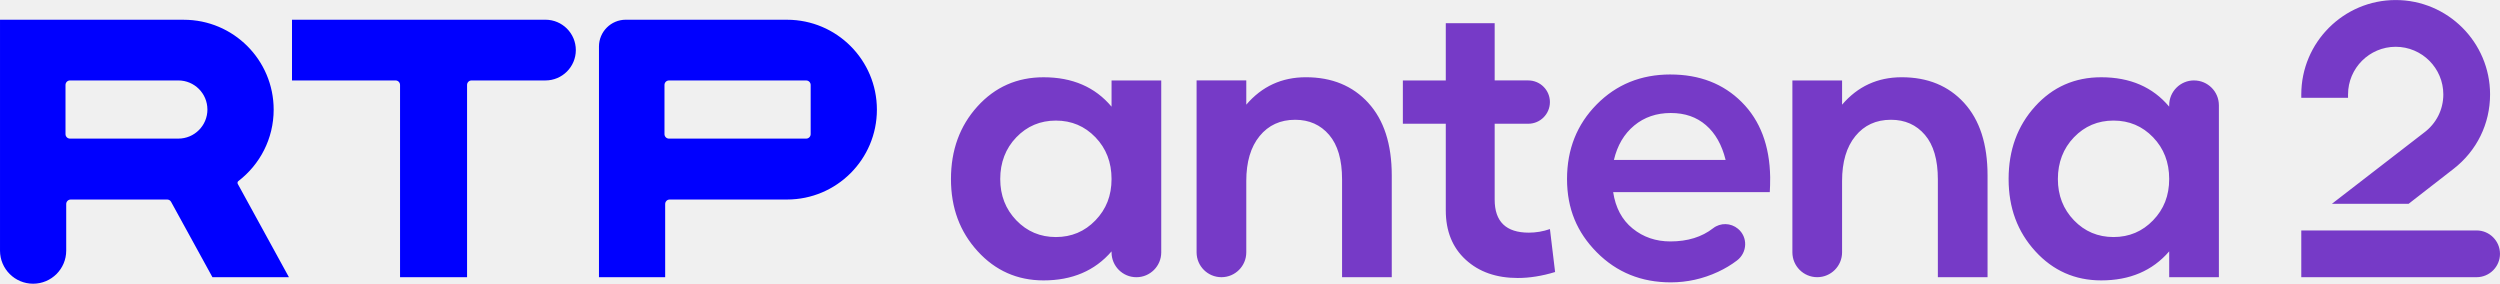
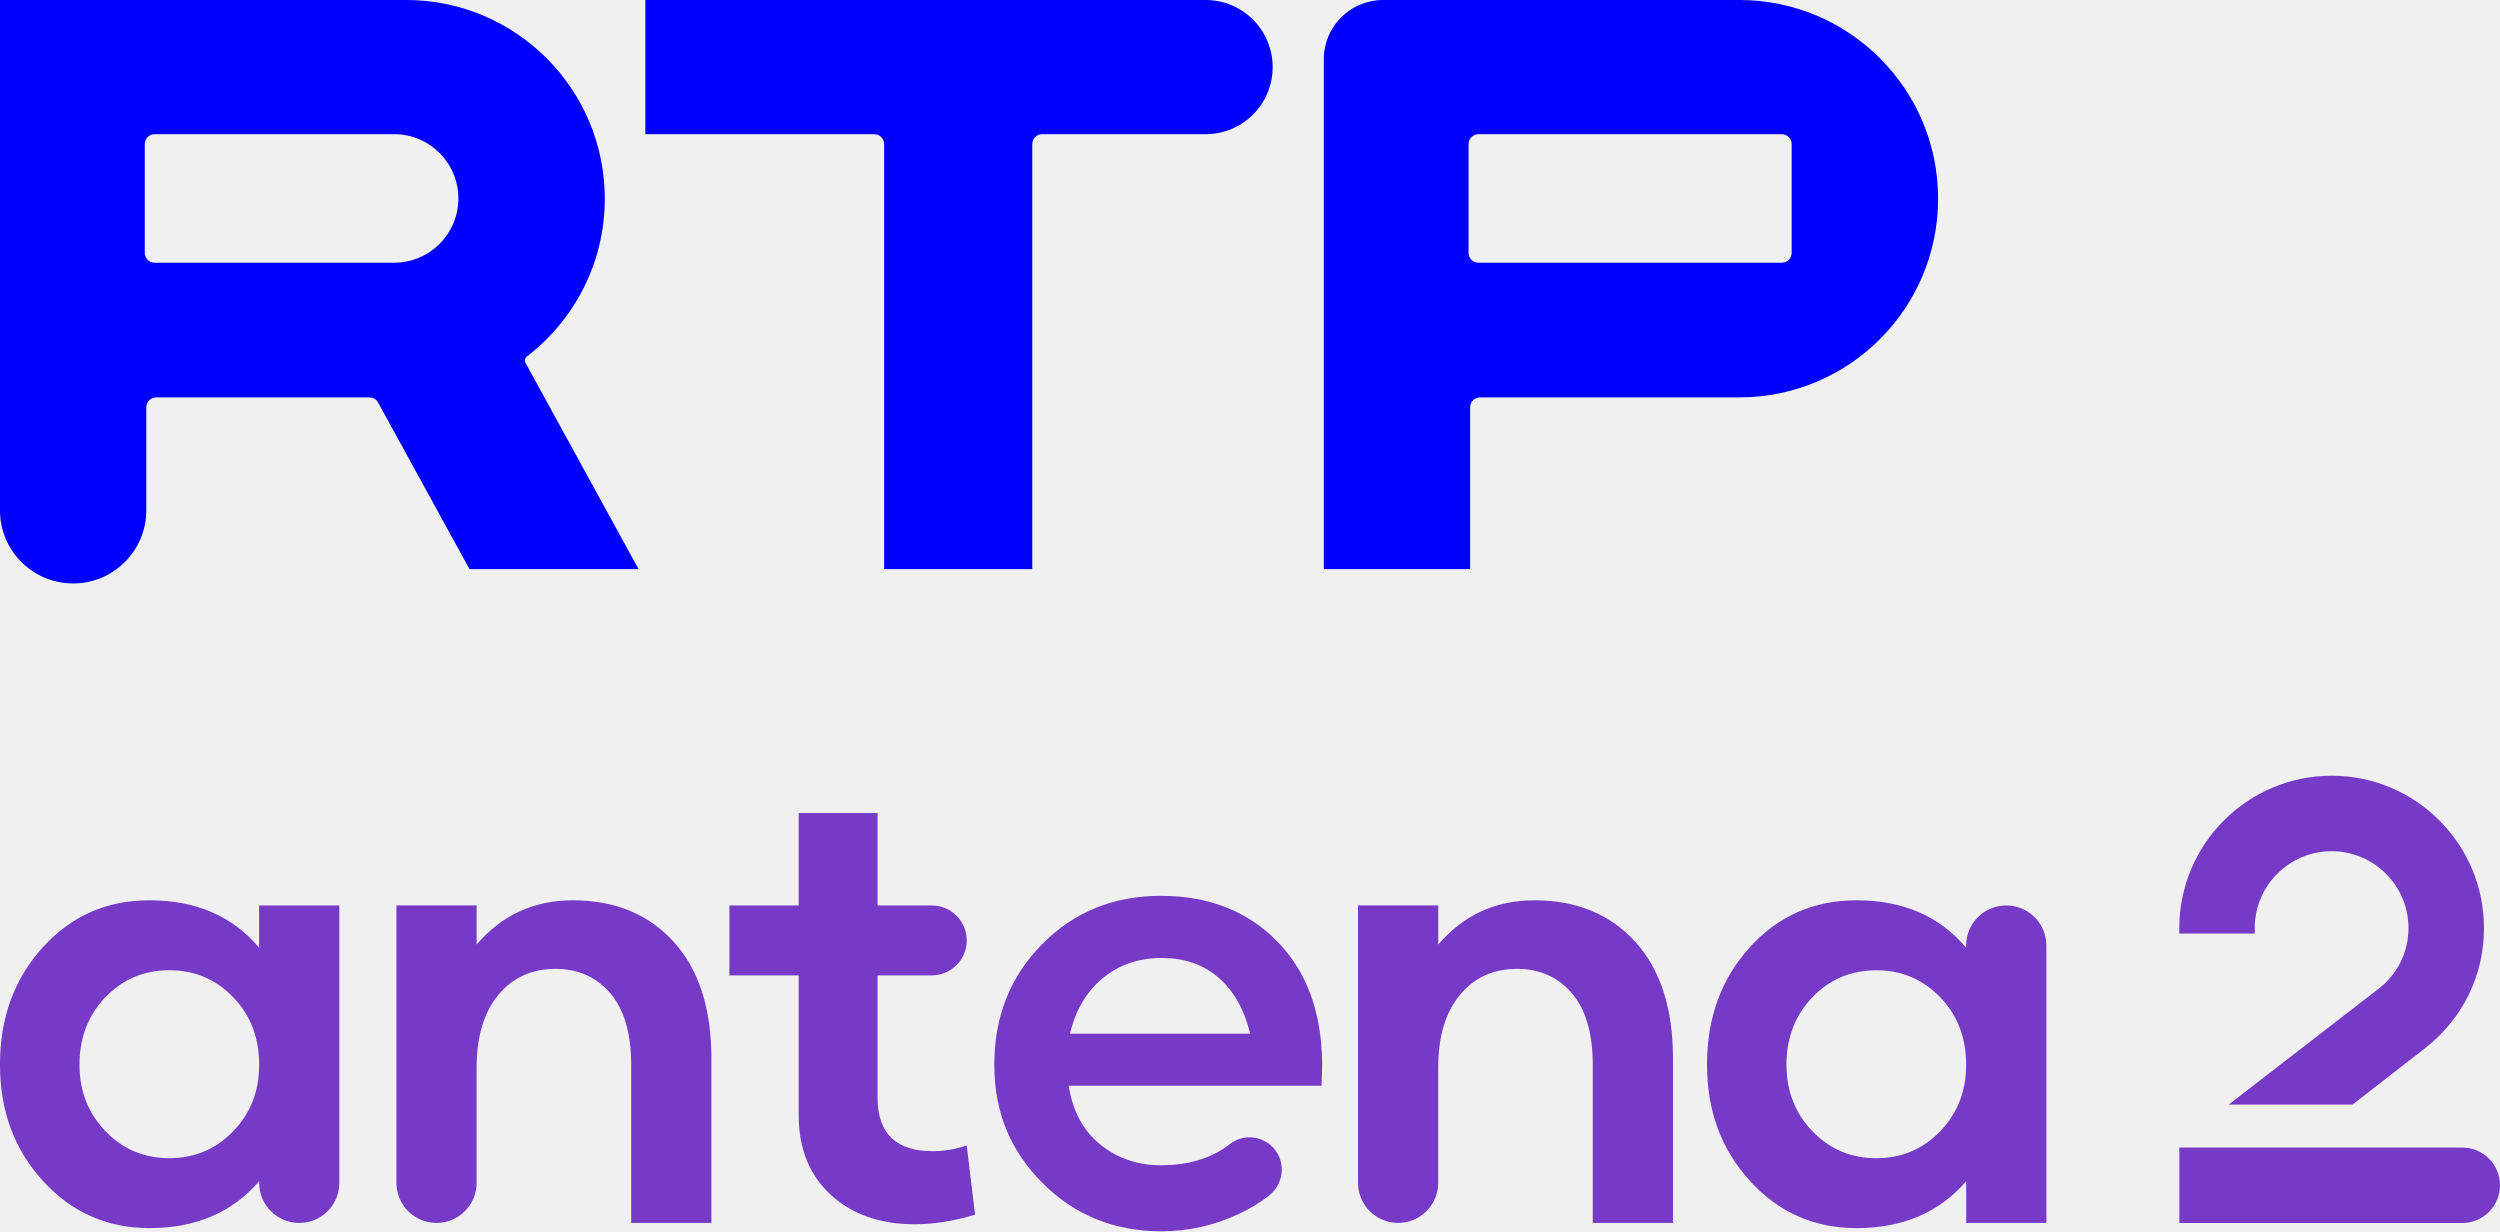
- <svg xmlns="http://www.w3.org/2000/svg" width="343.58mm" height="38.982mm" version="1.1" viewBox="0 0 343.58 38.982">
-   <g transform="translate(65.2 -115.73)" stroke-width=".458">
-     <path d="m87.562 130.39c-2.258-2.693-5.371-4.041-9.341-4.041-3.642 0-6.675 1.338-9.096 4.016-2.422 2.676-3.632 6-3.632 9.969 0 3.97 1.22 7.238 3.662 9.916 2.438 2.676 5.462 4.016 9.067 4.016 3.933 0 7.047-1.328 9.341-3.989v0.137c0 1.886 1.529 3.414 3.414 3.414 1.886 0 3.415-1.529 3.415-3.414v-23.63h-6.829zm-2.214 15.624c-1.475 1.529-3.287 2.294-5.435 2.294-2.147 0-3.96-0.765-5.435-2.294-1.475-1.532-2.214-3.424-2.214-5.682 0-2.258 0.738-4.207 2.214-5.736 1.475-1.529 3.285-2.294 5.435-2.294s3.96 0.765 5.435 2.294c1.475 1.529 2.214 3.441 2.214 5.736 0 2.294-0.736 4.151-2.214 5.682zm37.5-16.143c2.148 2.348 3.224 5.672 3.224 9.969v13.983h-6.829v-13.438c0-2.695-0.592-4.733-1.776-6.117-1.184-1.384-2.74-2.077-4.669-2.077-2.04 0-3.669 0.746-4.889 2.241-1.22 1.494-1.83 3.549-1.83 6.173v9.805c0 1.886-1.529 3.415-3.414 3.415-1.886 0-3.415-1.529-3.415-3.415v-23.627h6.829v3.331c2.148-2.512 4.88-3.769 8.194-3.769 3.569 0 6.428 1.174 8.578 3.525zm24.963 17.344 0.709 5.899c-1.785 0.546-3.495 0.82-5.134 0.82-2.949 0-5.334-0.837-7.157-2.515-1.822-1.673-2.732-3.933-2.732-6.773v-11.907h-5.899v-5.953h5.899v-7.869h6.719v7.866h4.615c1.644 0 2.977 1.333 2.977 2.976 0 1.644-1.333 2.977-2.977 2.977h-4.615v10.434c0 3.023 1.565 4.534 4.698 4.534 0.984 0 1.947-0.164 2.896-0.492zm16.552-21.25c-4.043 0-7.421 1.375-10.133 4.124s-4.07 6.163-4.07 10.243c0 4.08 1.367 7.328 4.097 10.079 2.73 2.75 6.118 4.124 10.16 4.124 2.258 0 4.425-0.482 6.501-1.448 0.954-0.443 1.822-0.966 2.608-1.565 1.426-1.091 1.507-3.206 0.127-4.353-0.986-0.82-2.407-0.858-3.417-0.071-1.551 1.208-3.51 1.812-5.87 1.812-2.003 0-3.733-0.592-5.19-1.776-1.458-1.181-2.348-2.849-2.676-4.997h21.524c0.037-0.509 0.054-1.201 0.054-2.077-0.073-4.334-1.375-7.765-3.906-10.297-2.531-2.531-5.799-3.796-9.805-3.796zm-7.759 11.743c0.472-2.001 1.401-3.578 2.786-4.725s3.06-1.722 5.026-1.722c1.967 0 3.542 0.555 4.833 1.666 1.291 1.111 2.194 2.705 2.705 4.779h-15.35zm48.125-7.839c2.148 2.348 3.224 5.672 3.224 9.97v13.983h-6.829v-13.438c0-2.696-0.592-4.733-1.776-6.117-1.184-1.384-2.74-2.077-4.669-2.077-2.04 0-3.669 0.746-4.889 2.241-1.22 1.494-1.83 3.549-1.83 6.173v9.805c0 1.886-1.529 3.415-3.414 3.415-1.886 0-3.414-1.529-3.414-3.415v-23.625h6.829v3.331c2.148-2.512 4.88-3.769 8.194-3.769 3.569 0 6.428 1.174 8.578 3.525zm31.601-3.087c-1.886 0-3.414 1.529-3.414 3.415v0.191c-2.258-2.693-5.371-4.04-9.341-4.04-3.642 0-6.675 1.338-9.096 4.016-2.422 2.676-3.632 6-3.632 9.969s1.221 7.237 3.662 9.916c2.438 2.676 5.462 4.016 9.067 4.016 3.933 0 7.047-1.329 9.341-3.99v3.552h6.829v-23.627c0-1.886-1.529-3.414-3.415-3.414zm-5.628 19.23c-1.475 1.529-3.287 2.295-5.435 2.295-2.148 0-3.96-0.766-5.435-2.295-1.475-1.531-2.214-3.424-2.214-5.681 0-2.258 0.739-4.207 2.214-5.736 1.475-1.528 3.285-2.294 5.435-2.294s3.96 0.766 5.435 2.294c1.475 1.529 2.214 3.442 2.214 5.736 0 2.294-0.736 4.151-2.214 5.681zm26.793-16.837h-6.425v-0.467c0-7.154 5.819-12.973 12.973-12.973 7.154 0 12.973 5.818 12.973 12.973 0 4.036-1.822 7.746-5.014 10.226l-6.183 4.806h-10.542l12.643-9.766c1.7-1.257 2.671-3.175 2.671-5.266 0-3.61-2.937-6.548-6.547-6.548-3.61 0-6.548 2.938-6.548 6.548zm20.883 21.436c0 1.771-1.441 3.214-3.214 3.214h-24.094v-6.425h24.094c1.771 0 3.214 1.44 3.214 3.214z" fill="#763ac7" />
-     <path d="m42.958 118.44h-22.155c-2.035 0-3.686 1.651-3.686 3.686v31.704h9.099v-10.062c0-0.34 0.276-0.617 0.616-0.617h16.128c6.824 0 12.354-5.533 12.354-12.354 0-6.821-5.533-12.354-12.354-12.354m3.251 15.72c0 0.34-0.276 0.617-0.616 0.617h-18.858c-0.34 0-0.616-0.277-0.616-0.617v-6.758c0-0.34 0.276-0.616 0.616-0.616h18.858c0.34 0 0.616 0.276 0.616 0.616zm-78.731 6.841c-0.074-0.135-0.037-0.301 0.086-0.394 2.945-2.258 4.845-5.812 4.845-9.81 0-6.824-5.533-12.354-12.354-12.354h-25.256v31.726c0 2.512 2.037 4.549 4.55 4.549 2.512 0 4.549-2.037 4.549-4.549v-6.404c0-0.34 0.277-0.617 0.617-0.617h13.259c0.225 0 0.431 0.122 0.538 0.321l5.684 10.358h10.512l-7.032-12.826zm-4.173-10.222c0 2.206-1.788 3.997-3.997 3.997h-14.893c-0.338 0-0.614-0.274-0.614-0.614v-6.763c0-0.34 0.276-0.617 0.617-0.617h14.888c2.206 0 3.997 1.788 3.997 3.994m46.46-3.994h-10.163c-0.338 0-0.612 0.277-0.612 0.614v26.431h-9.211v-26.428c0-0.34-0.276-0.617-0.616-0.617h-14.233v-8.345h34.834c2.304 0 4.173 1.869 4.173 4.173 0 2.304-1.869 4.173-4.173 4.173z" fill="#00f" />
+ <svg xmlns="http://www.w3.org/2000/svg" fill="none" version="1.1" viewBox="0 0 446.15 219.75">
+   <g transform="translate(-377 -208.12)" clip-path="url(#a)">
+     <path d="m423.25 377.26c-4.731-5.644-11.26-8.473-19.578-8.473-7.63 0-13.983 2.801-19.059 8.417-5.075 5.608-7.616 12.572-7.616 20.89 0 8.319 2.555 15.17 7.673 20.779 5.11 5.608 11.449 8.416 19.002 8.416 8.241 0 14.77-2.786 19.578-8.36v0.288c0 3.952 3.201 7.153 7.153 7.153s7.153-3.201 7.153-7.153v-49.511h-14.313v7.554zm-4.64 32.74c-3.089 3.208-6.886 4.808-11.393 4.808s-8.304-1.6-11.393-4.808-4.64-7.174-4.64-11.906c0-4.731 1.544-8.817 4.64-12.018 3.089-3.208 6.886-4.808 11.393-4.808s8.297 1.6 11.393 4.808c3.089 3.209 4.64 7.21 4.64 12.018 0 4.809-1.544 8.698-4.64 11.906zm78.593-33.828c4.5 4.92 6.753 11.884 6.753 20.89v29.308h-14.313v-28.163c0-5.651-1.243-9.919-3.721-12.825-2.478-2.9-5.742-4.353-9.785-4.353-4.275 0-7.687 1.566-10.249 4.696-2.555 3.131-3.833 7.441-3.833 12.938v20.547c0 3.952-3.201 7.153-7.153 7.153s-7.153-3.201-7.153-7.153v-49.511h14.313v6.985c4.5-5.265 10.228-7.897 17.171-7.897 7.483 0 13.47 2.457 17.977 7.385zm52.318 36.348 1.488 12.362c-3.741 1.144-7.328 1.719-10.761 1.719-6.184 0-11.182-1.754-14.994-5.264-3.819-3.51-5.721-8.242-5.721-14.194v-24.955h-12.362v-12.482h12.362v-16.482h14.081v16.482h9.674c3.446 0 6.24 2.794 6.24 6.241s-2.794 6.241-6.24 6.241h-9.674v21.866c0 6.332 3.279 9.505 9.842 9.505 2.064 0 4.079-0.344 6.065-1.032zm34.685-44.533c-8.473 0-15.549 2.878-21.235 8.641s-8.529 12.916-8.529 21.466 2.864 15.359 8.585 21.123c5.721 5.763 12.818 8.641 21.291 8.641 4.731 0 9.273-1.011 13.625-3.033 2.001-0.926 3.819-2.021 5.462-3.285 2.983-2.288 3.159-6.718 0.267-9.118-2.064-1.713-5.048-1.797-7.161-0.148-3.25 2.534-7.356 3.798-12.305 3.798-4.198 0-7.827-1.243-10.874-3.721-3.053-2.478-4.921-5.973-5.609-10.473h45.109c0.077-1.067 0.113-2.52 0.113-4.352-0.155-9.084-2.886-16.272-8.185-21.579-5.307-5.307-12.152-7.953-20.547-7.953zm-16.258 24.611c0.99-4.198 2.934-7.497 5.84-9.905 2.9-2.401 6.409-3.608 10.53-3.608s7.42 1.165 10.13 3.496c2.709 2.33 4.597 5.665 5.664 10.017h-32.171zm100.86-16.426c4.499 4.92 6.753 11.884 6.753 20.89v29.308h-14.314v-28.163c0-5.651-1.242-9.919-3.72-12.825-2.478-2.9-5.742-4.353-9.786-4.353-4.275 0-7.686 1.566-10.248 4.696-2.556 3.131-3.833 7.441-3.833 12.938v20.547c0 3.952-3.201 7.153-7.153 7.153s-7.153-3.201-7.153-7.153v-49.511h14.313v6.985c4.5-5.265 10.228-7.897 17.17-7.897 7.483 0 13.471 2.457 17.978 7.385zm66.224-6.466c-3.952 0-7.153 3.201-7.153 7.154v0.4c-4.731-5.644-11.26-8.473-19.578-8.473-7.631 0-13.984 2.801-19.059 8.417-5.075 5.608-7.609 12.572-7.609 20.89 0 8.319 2.555 15.17 7.672 20.779 5.111 5.608 11.45 8.416 19.003 8.416 8.241 0 14.769-2.786 19.578-8.36v7.441h14.313v-49.51c0-3.953-3.201-7.154-7.153-7.154zm-11.793 40.301c-3.089 3.208-6.887 4.808-11.393 4.808-4.507 0-8.305-1.6-11.393-4.808-3.089-3.208-4.64-7.174-4.64-11.906 0-4.731 1.544-8.817 4.64-12.018 3.088-3.208 6.886-4.808 11.393-4.808 4.506 0 8.297 1.6 11.393 4.808 3.088 3.209 4.64 7.21 4.64 12.018 0 4.809-1.545 8.698-4.64 11.906zm56.151-35.288h-13.471v-0.976c0-14.994 12.193-27.188 27.187-27.188s27.188 12.194 27.188 27.188c0 8.459-3.819 16.229-10.509 21.431l-0.526 0.414-12.432 9.659h-22.098l26.492-20.469c3.566-2.633 5.595-6.655 5.595-11.035 0-7.567-6.156-13.717-13.717-13.717-7.56 0-13.716 6.157-13.716 13.717v0.976zm43.761 44.926c0 3.713-3.019 6.732-6.732 6.732h-50.493v-13.471h50.493c3.713 0 6.732 3.018 6.732 6.732z" fill="#763ac7" />
+     <path d="m687.41 208.12h-63.585c-5.84 0-10.579 4.739-10.579 10.579v90.983h26.114v-28.879c0-0.976 0.793-1.769 1.769-1.769h46.288c19.585 0 35.457-15.879 35.457-35.457s-15.886-35.457-35.464-35.457zm9.329 45.116c0 0.976-0.793 1.769-1.769 1.769h-54.122c-0.976 0-1.769-0.793-1.769-1.769v-19.395c0-0.976 0.793-1.769 1.769-1.769h54.122c0.976 0 1.769 0.793 1.769 1.769zm-225.96 19.635c-0.211-0.387-0.106-0.864 0.245-1.131 8.452-6.479 13.907-16.679 13.907-28.156 0-19.585-15.879-35.464-35.457-35.464h-72.479v91.068c0 7.209 5.847 13.056 13.057 13.056 7.209 0 13.056-5.847 13.056-13.056v-18.378c0-0.976 0.794-1.769 1.769-1.769h38.054c0.646 0 1.236 0.351 1.545 0.919l16.314 29.729h30.171l-20.182-36.811zm-11.976-29.336c0 6.332-5.131 11.47-11.47 11.47h-42.736c-0.969 0-1.762-0.786-1.762-1.762v-19.409c0-0.976 0.793-1.769 1.769-1.769h42.729c6.332 0 11.47 5.131 11.47 11.463m133.34-11.463h-29.167c-0.969 0-1.755 0.793-1.755 1.762v75.855h-26.436v-75.841c0-0.976-0.793-1.769-1.769-1.769h-40.848v-23.952h99.975c6.613 0 11.976 5.364 11.976 11.976 0 6.613-5.363 11.976-11.976 11.976z" fill="#00f" />
  </g>
+   <mask fill="#ffffff">
+     <path d="m0 499h600v176h-600z" />
+   </mask>
+   <mask fill="#ffffff">
+     <path d="m600 499h600v176h-600z" />
+   </mask>
+   <defs>
+     <clipPath id="a">
+       <rect transform="translate(377 208.12)" width="446.15" height="220.31" fill="#fff" />
+     </clipPath>
+   </defs>
</svg>
